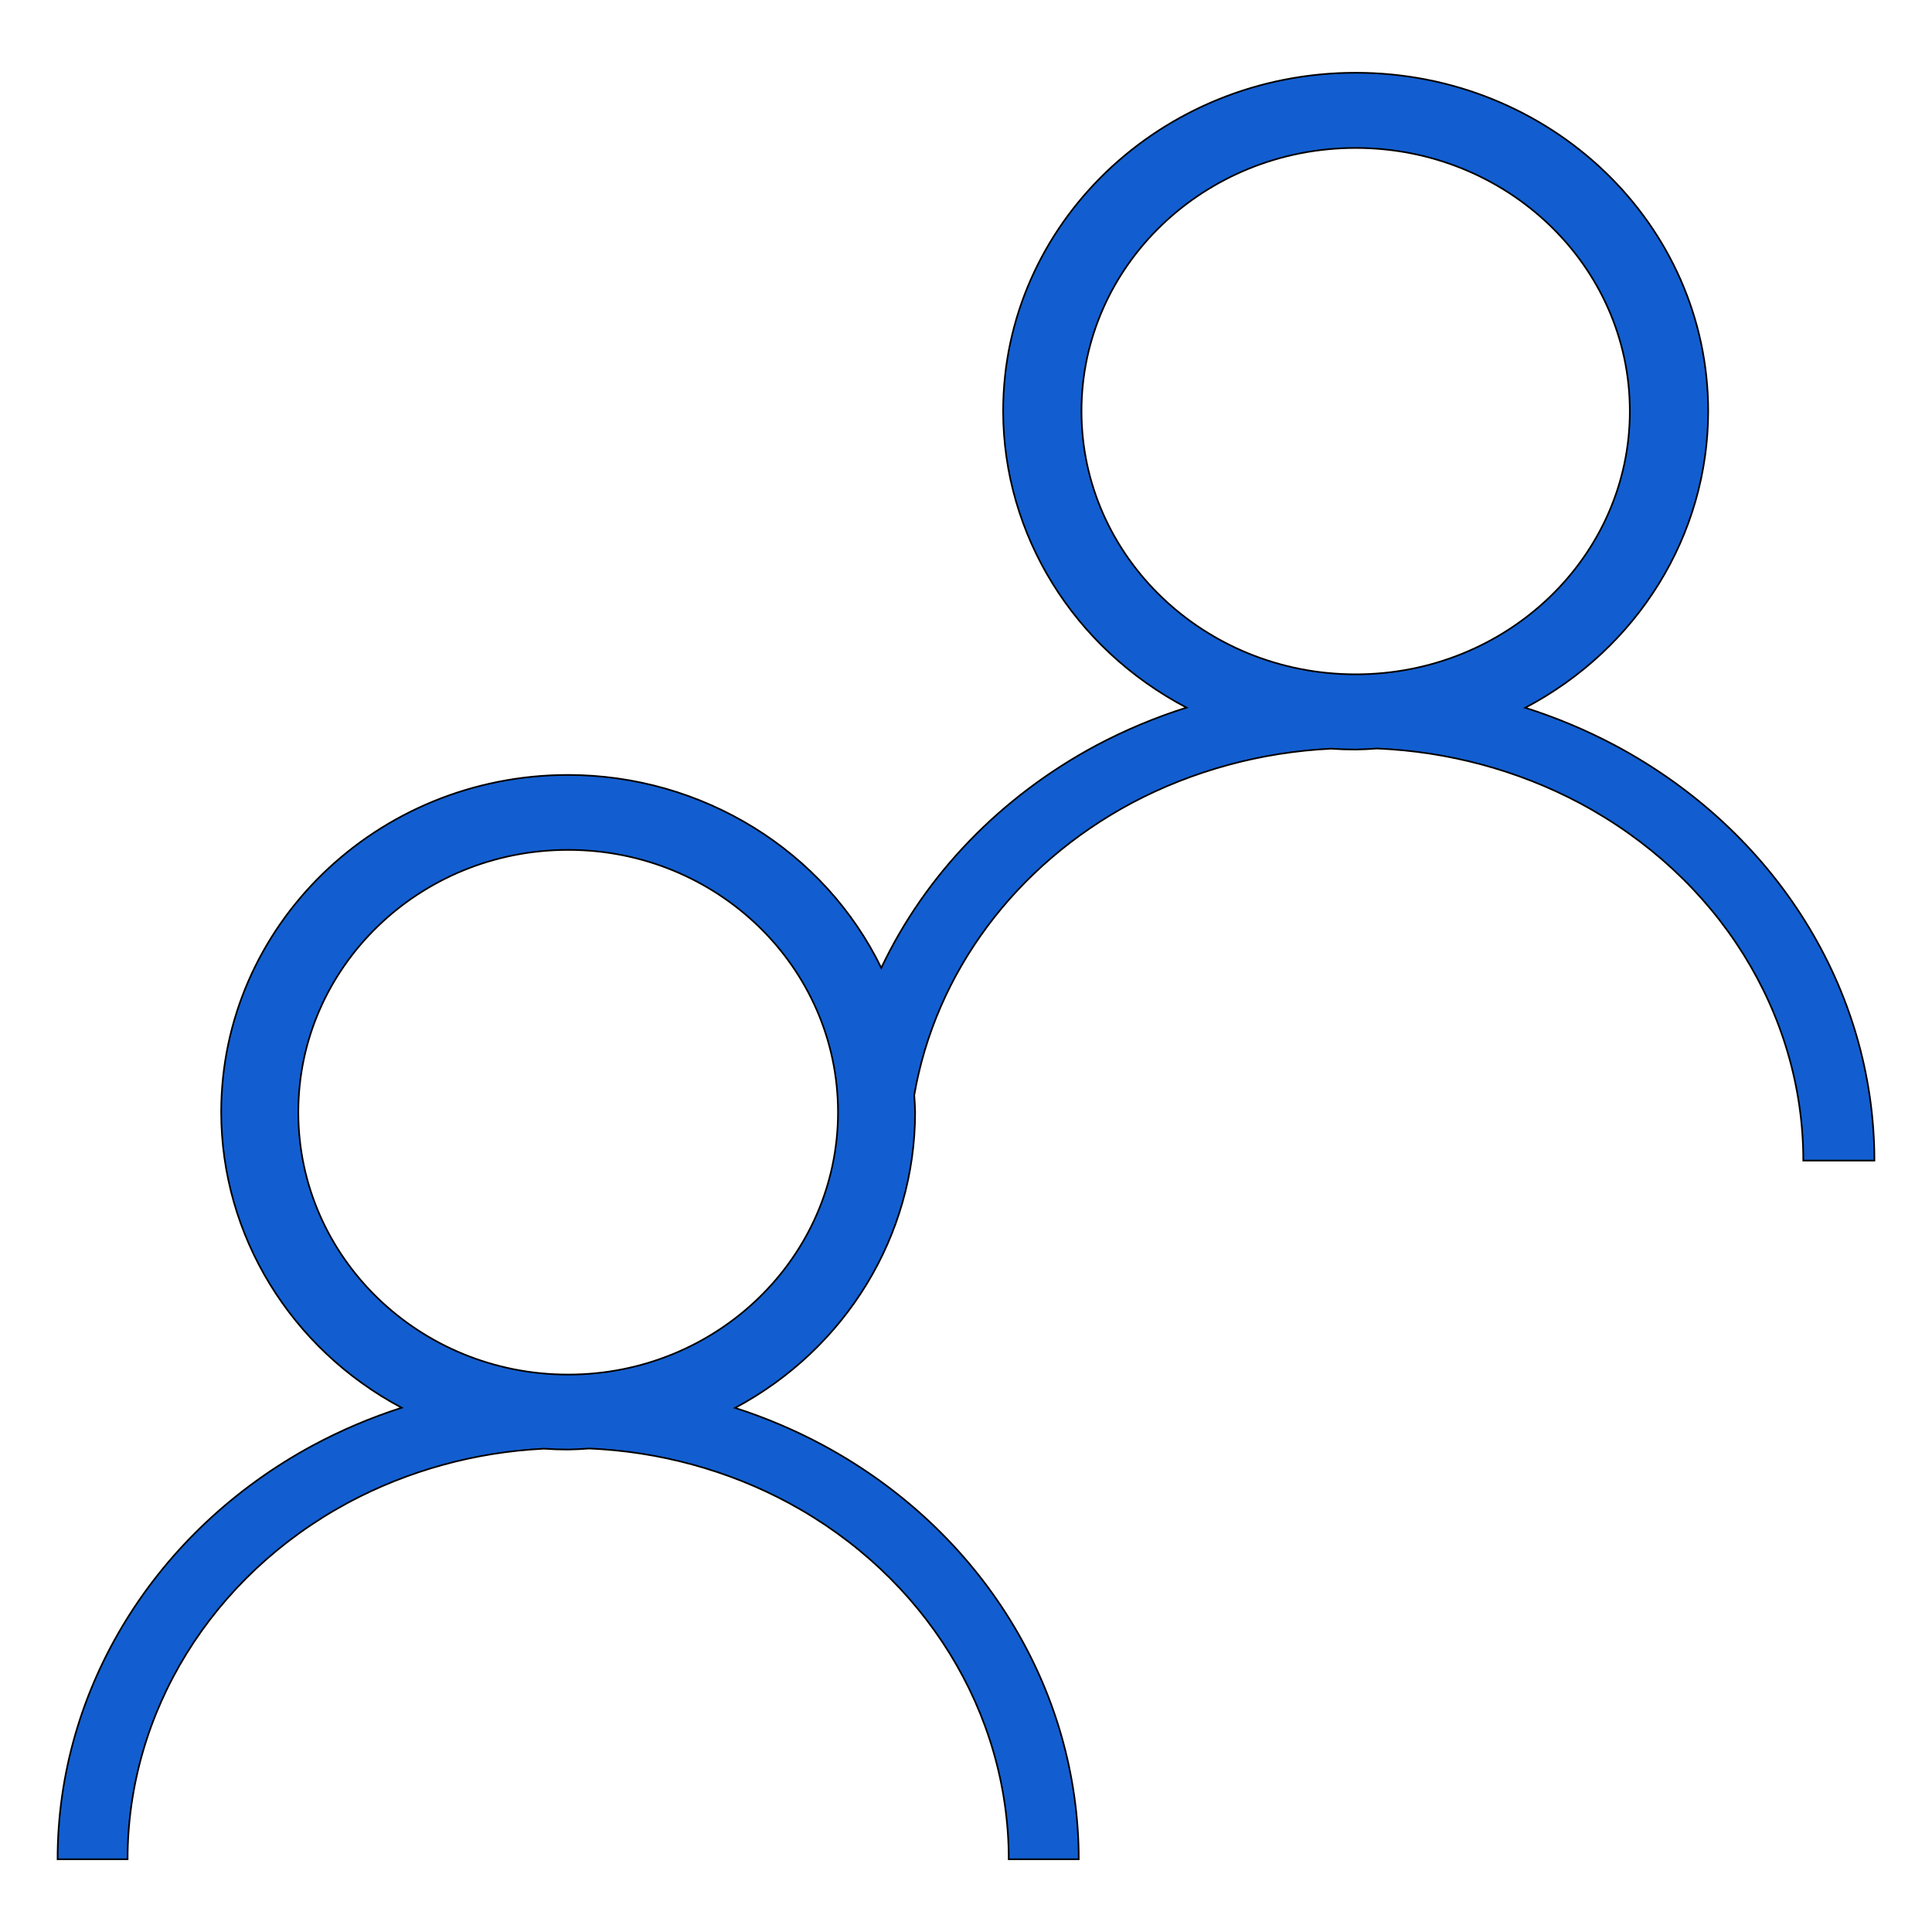
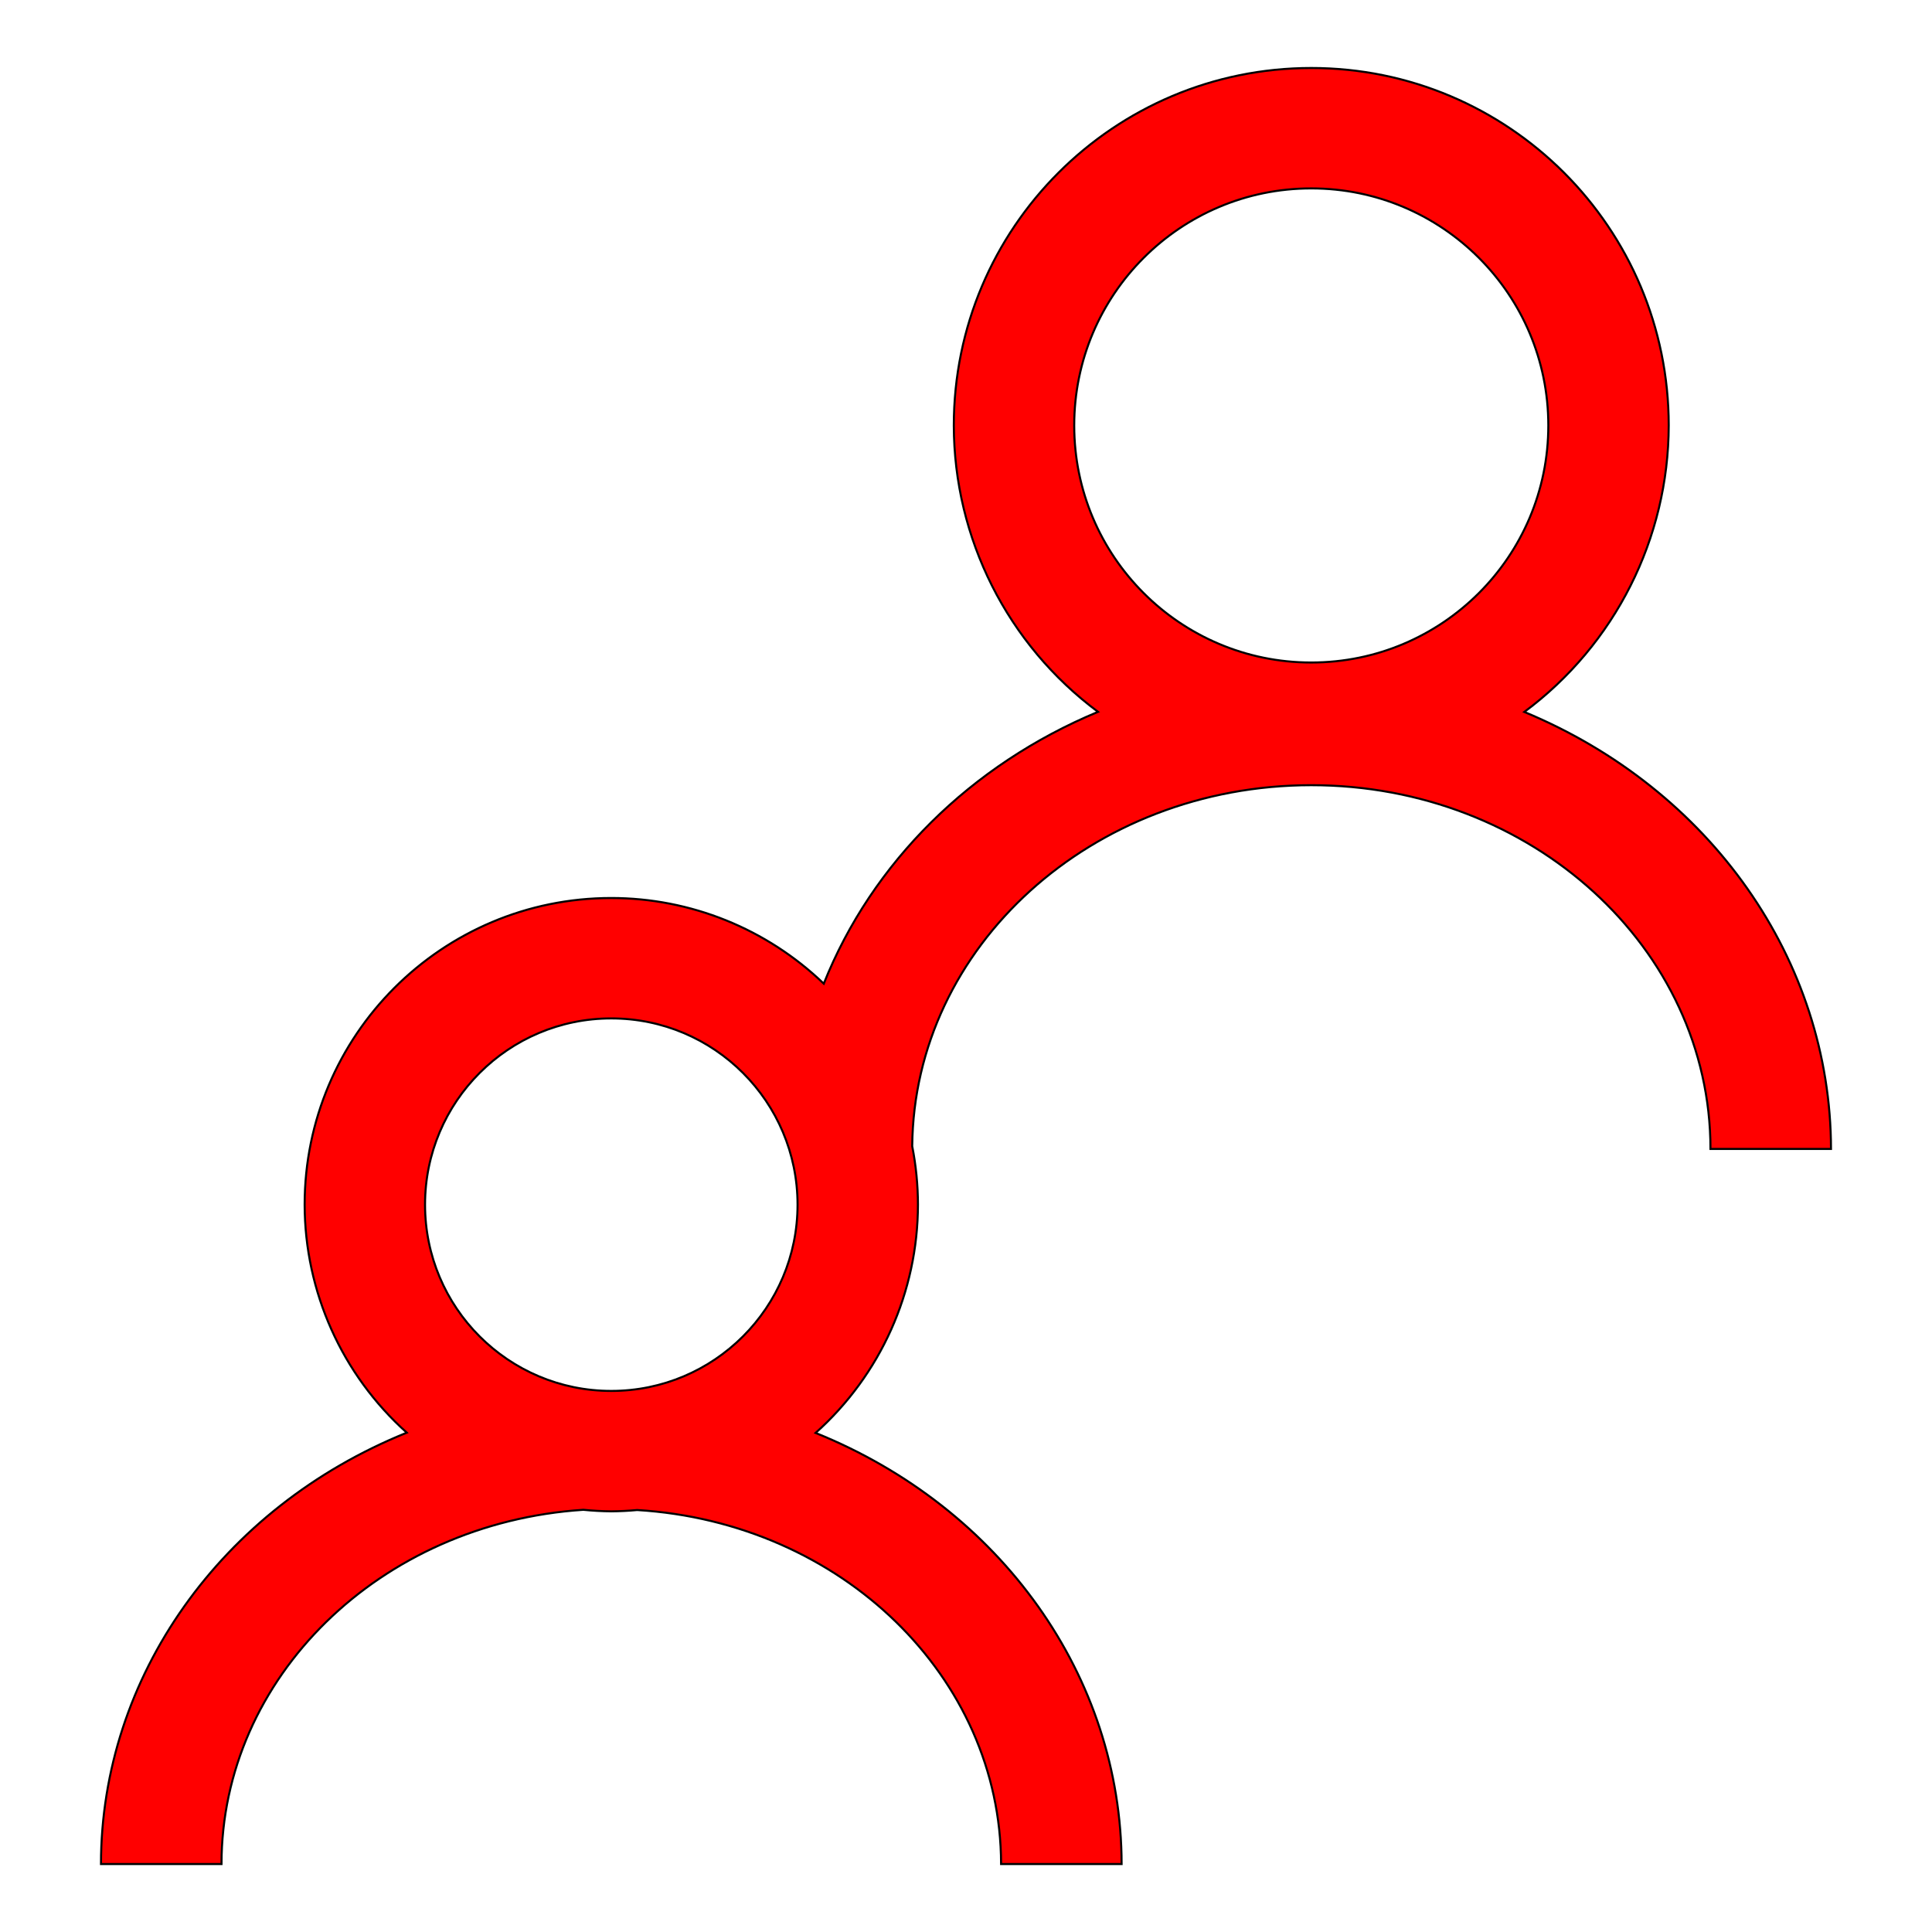
- <svg xmlns="http://www.w3.org/2000/svg" version="1.1" width="1024" height="1024" viewBox="0 0 1024.00 1024.00" enable-background="new 0 0 1024.00 1024.00" xml:space="preserve" id="svg4562">
+ <svg xmlns="http://www.w3.org/2000/svg" id="svg4562" xml:space="preserve" enable-background="new 0 0 1024.00 1024.00" viewBox="0 0 1024.00 1024.00" height="1024" width="1024" version="1.1">
  <defs id="defs4566" />
-   <g id="g5743" />
-   <g id="g5743-3" transform="translate(0,-662.4746)" />
-   <path style="fill:#125ed0;fill-opacity:1;stroke:#000000;stroke-width:0.88;stroke-opacity:1" d="M 718.528,38.561 A 186.843,179.353 0 0 0 531.687,217.912 186.843,179.353 0 0 0 628.856,375.043 274.944,254.085 0 0 0 581.056,395.082 274.944,254.085 0 0 0 467.099,513.012 183.897,178.774 0 0 0 301.136,410.734 183.897,178.774 0 0 0 117.239,589.508 183.897,178.774 0 0 0 212.878,746.131 270.61,253.266 0 0 0 165.831,766.105 270.61,253.266 0 0 0 30.526,985.439 H 67.616 A 233.523,218.23 0 0 1 184.376,796.504 a 233.523,218.23 0 0 1 103.846,-28.668 183.897,178.774 0 0 0 12.914,0.445 183.897,178.774 0 0 0 11.172,-0.543 233.523,218.23 0 0 1 105.59,28.766 233.523,218.23 0 0 1 116.76,188.936 h 37.09 A 270.61,253.266 0 0 0 436.442,766.105 270.61,253.266 0 0 0 389.612,746.211 183.897,178.774 0 0 0 485.032,589.508 183.897,178.774 0 0 0 484.565,580.438 237.263,218.937 0 0 1 599.897,425.578 237.263,218.937 0 0 1 705.409,396.818 a 186.843,179.353 0 0 0 13.119,0.447 186.843,179.353 0 0 0 11.352,-0.545 237.263,218.937 0 0 1 107.279,28.857 237.263,218.937 0 0 1 118.633,189.547 h 37.682 A 274.944,254.085 0 0 0 856.001,395.082 274.944,254.085 0 0 0 808.423,375.123 186.843,179.353 0 0 0 905.372,217.912 186.843,179.353 0 0 0 718.528,38.561 Z m 0,39.855 A 145.322,139.497 0 0 1 863.851,217.912 145.322,139.497 0 0 1 718.528,357.408 145.322,139.497 0 0 1 573.208,217.912 145.322,139.497 0 0 1 718.528,78.416 Z M 301.136,450.461 A 143.031,139.047 0 0 1 444.167,589.508 143.031,139.047 0 0 1 301.136,728.555 143.031,139.047 0 0 1 158.106,589.508 143.031,139.047 0 0 1 301.136,450.461 Z" id="path5832" />
+   <g id="g5743" transform="translate(-53,33.49999)" />
+   <g transform="translate(-53,-628.9746)" id="g5743-3" />
+   <path style="fill:#ff0000;fill-opacity:1;stroke:#000000;stroke-width:1.083;stroke-opacity:1" d="M 695 36.041 A 189.459 189.459 0 0 0 505.541 225.5 A 189.459 189.459 0 0 0 581.963 377.291 A 275.47 254.325 0 0 0 436.617 521.357 A 162.536 162.536 0 0 0 324 475.965 A 162.536 162.536 0 0 0 161.465 638.5 A 162.536 162.536 0 0 0 215.598 759.344 A 270.479 249.718 0 0 0 53.521 987.979 L 117.402 987.979 A 206.605 188.382 0 0 1 309.174 800.225 A 162.536 162.536 0 0 0 324 801.035 A 162.536 162.536 0 0 0 337.713 800.348 A 206.605 188.382 0 0 1 530.6 987.979 L 594.479 987.979 A 270.479 249.718 0 0 0 432.287 759.479 A 162.536 162.536 0 0 0 486.535 638.5 A 162.536 162.536 0 0 0 483.492 607.518 A 211.595 192.932 0 0 1 695 416.164 A 211.595 192.932 0 0 1 906.59 608.969 L 970.469 608.969 A 275.47 254.325 0 0 0 807.926 377.344 A 189.459 189.459 0 0 0 884.459 225.5 A 189.459 189.459 0 0 0 695 36.041 z M 695 99.859 A 125.641 125.641 0 0 1 820.641 225.5 A 125.641 125.641 0 0 1 695 351.141 A 125.641 125.641 0 0 1 569.359 225.5 A 125.641 125.641 0 0 1 695 99.859 z M 324 539.781 A 98.718 98.718 0 0 1 422.719 638.5 A 98.718 98.718 0 0 1 324 737.219 A 98.718 98.718 0 0 1 225.281 638.5 A 98.718 98.718 0 0 1 324 539.781 z " id="path1382" />
</svg>
